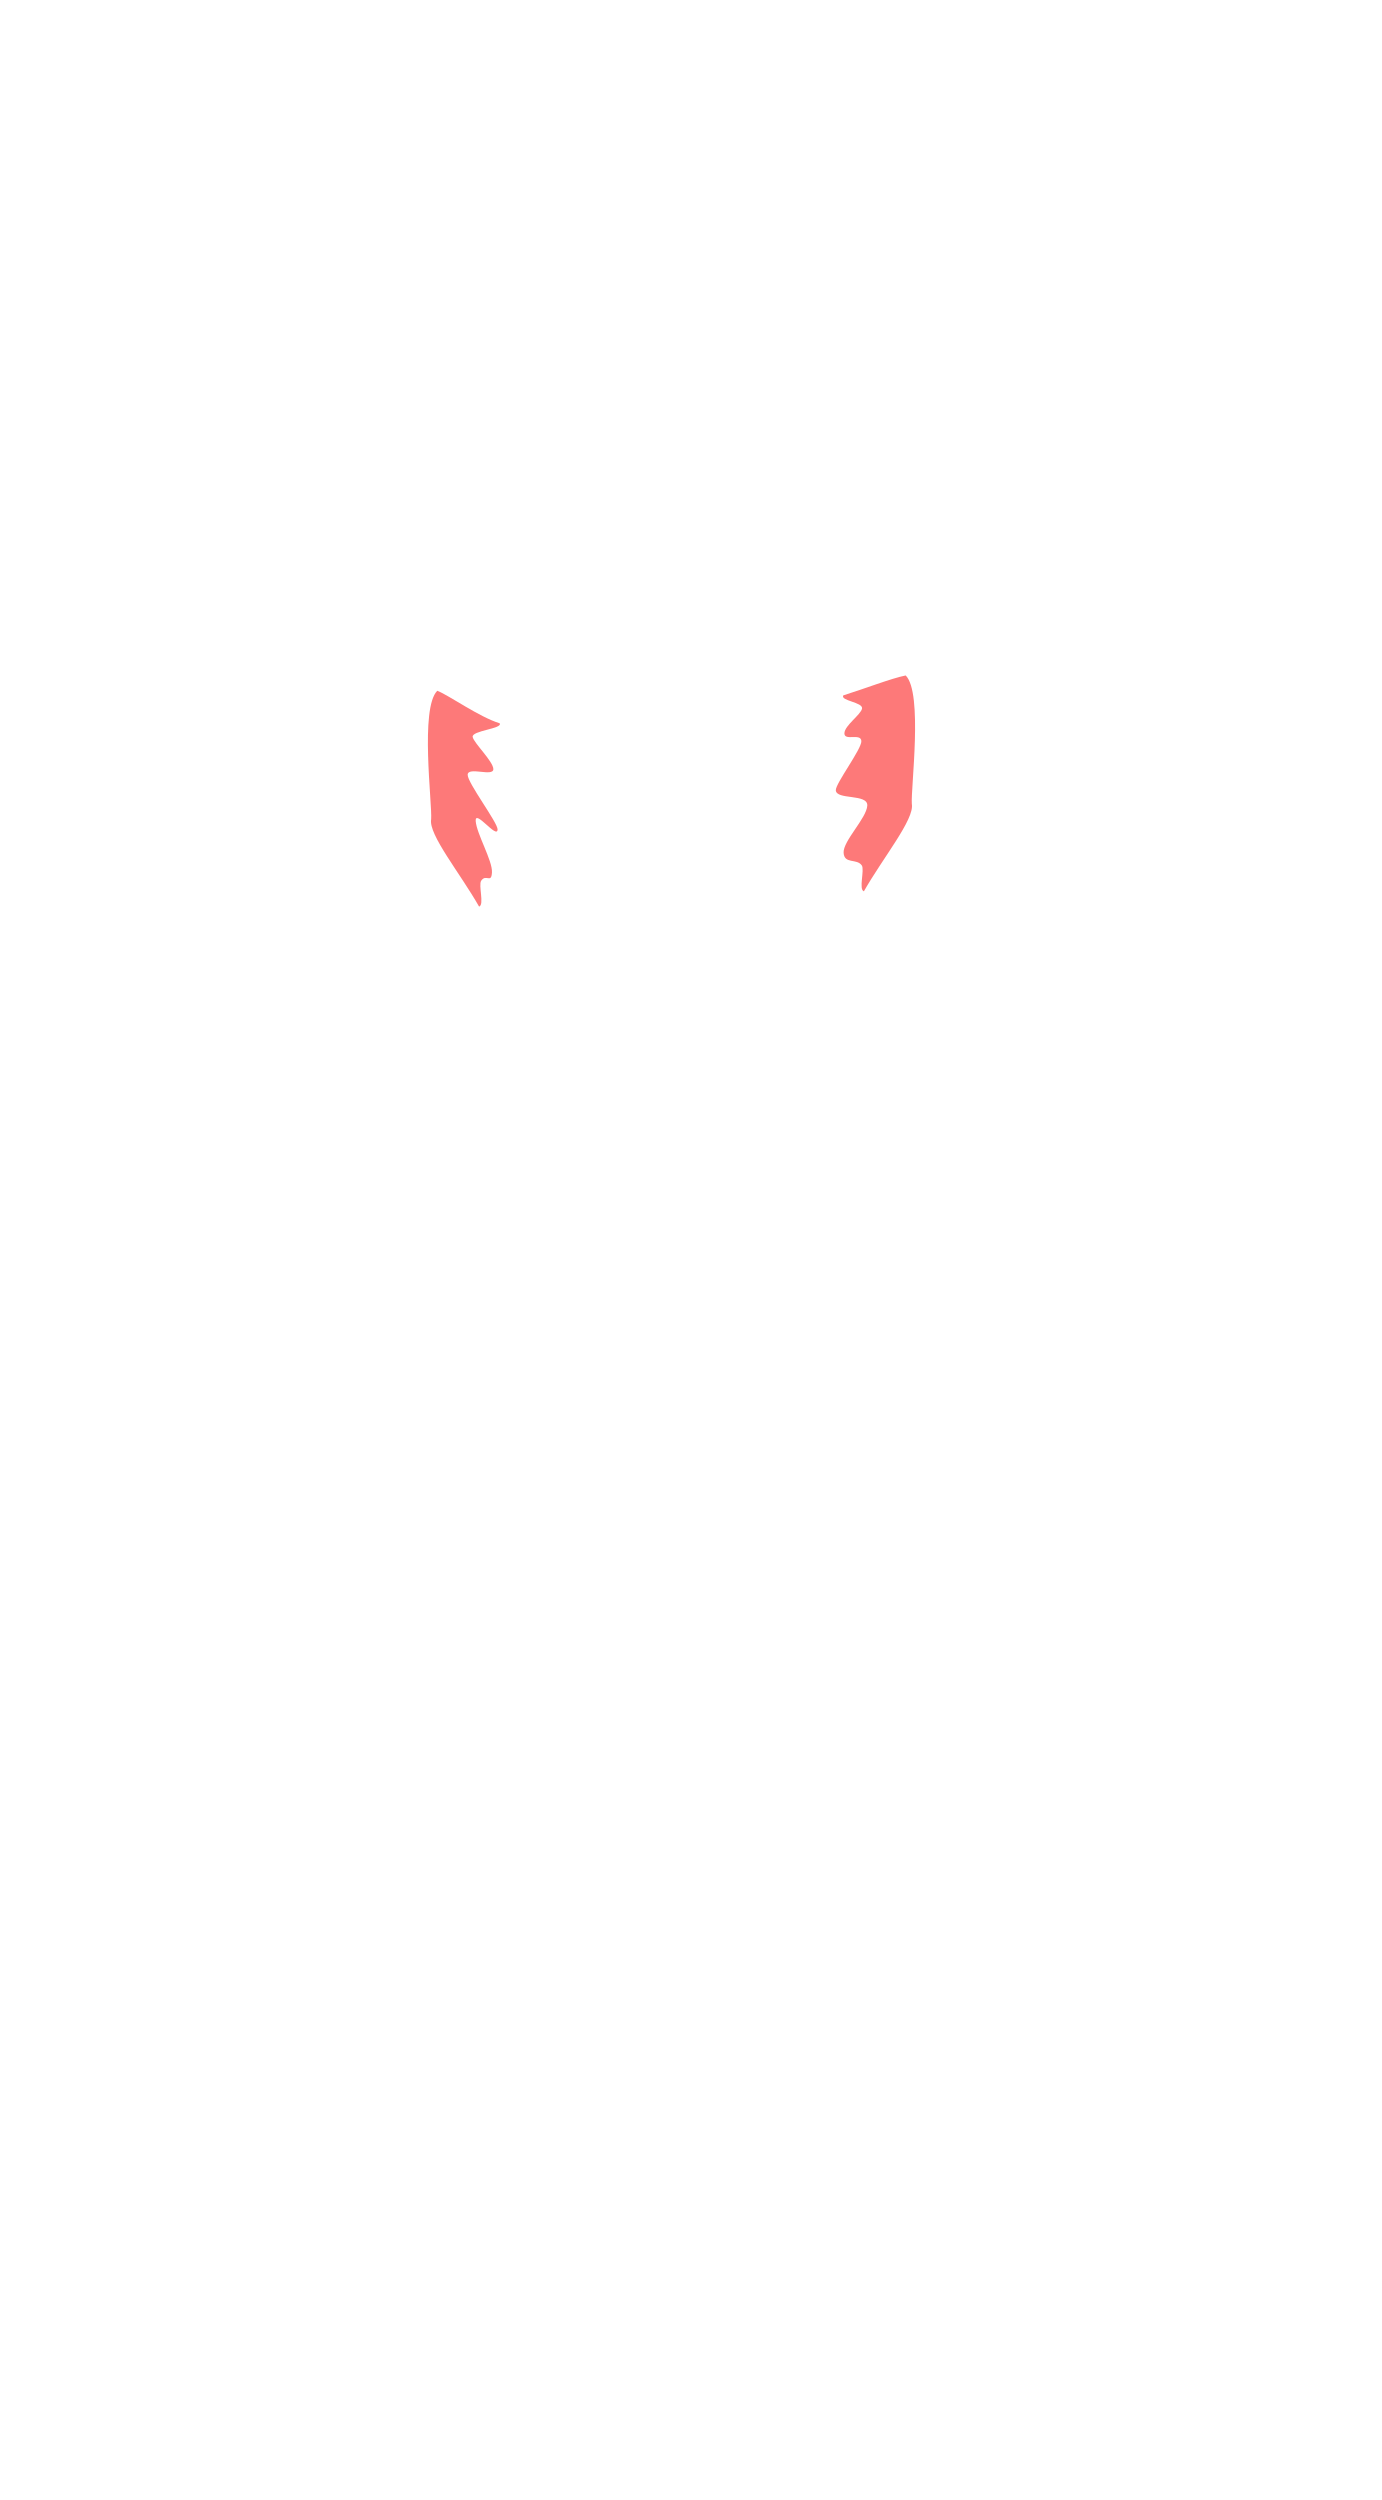
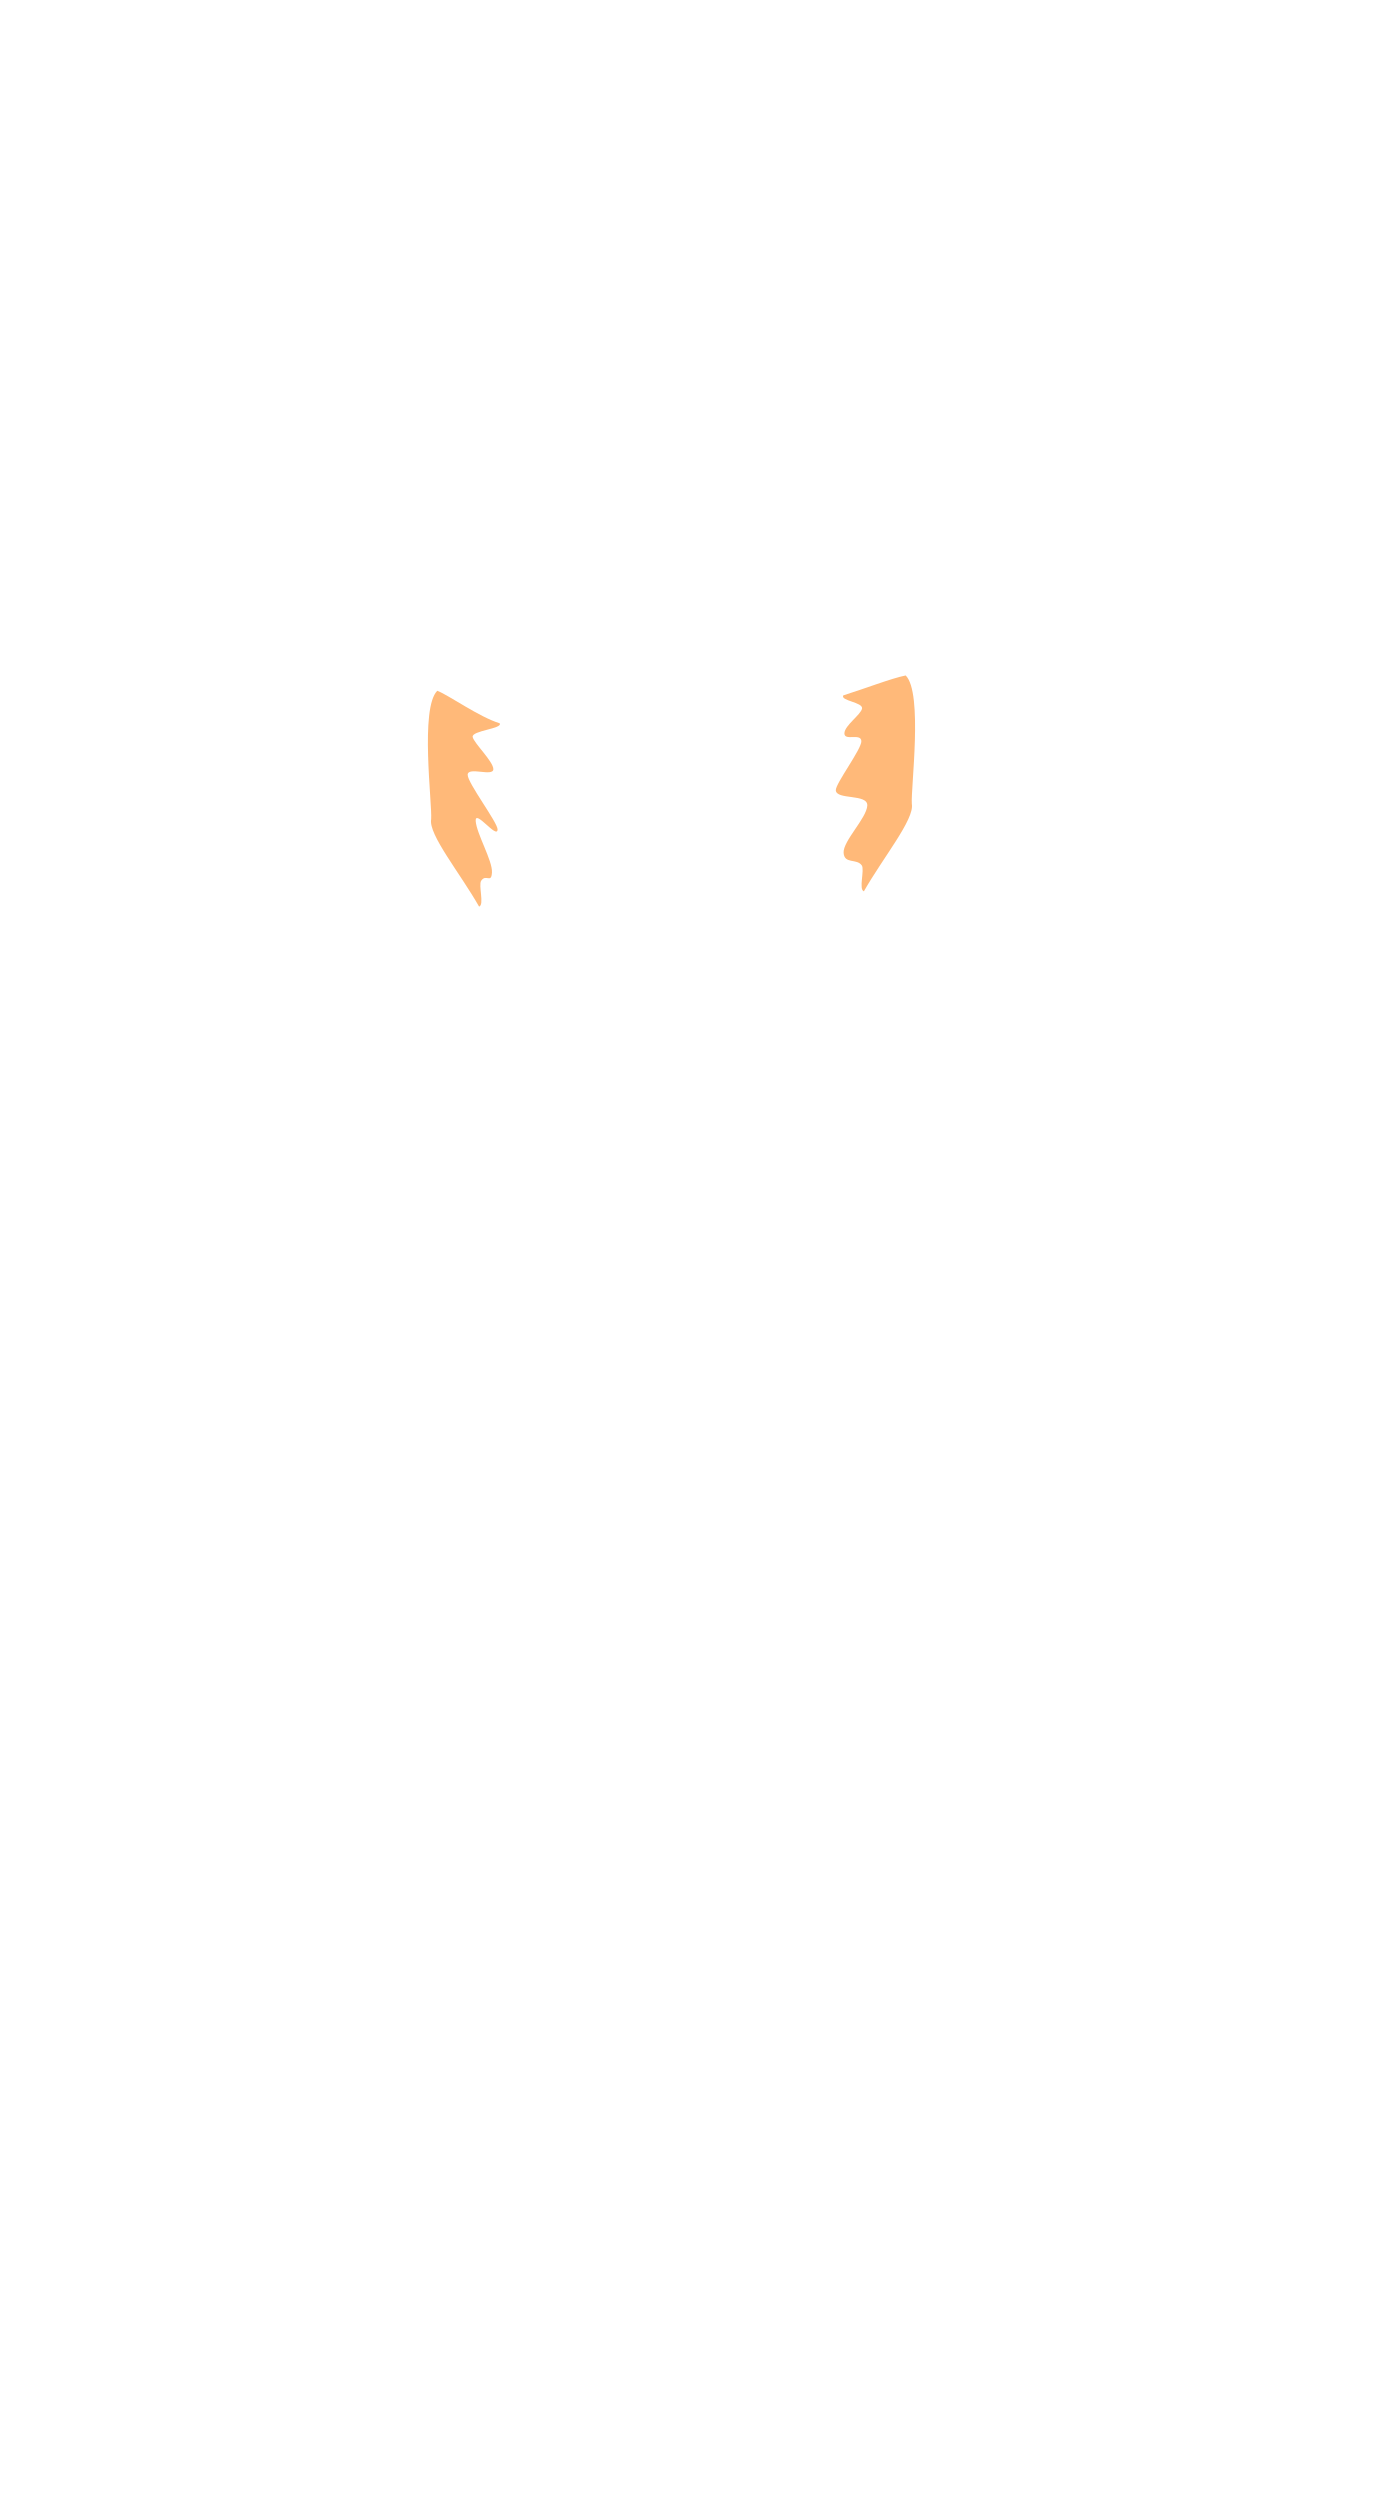
<svg xmlns="http://www.w3.org/2000/svg" width="200" height="362" id="svg2" version="1.1">
  <defs id="defs4" />
  <g id="layer1" transform="translate(-395.7143,-323.5051)">
-     <path id="path2992" d="m 517.826,424.194 c -0.489,0.789 2.891,0.991 2.71,1.918 -0.173,0.885 -2.526,2.445 -2.552,3.57 -0.027,1.182 2.405,-0.084 2.455,1.134 0.048,1.158 -3.741,6.13 -3.7,7.115 0.06,1.453 4.675,0.464 4.558,2.237 -0.121,1.839 -3.522,5.119 -3.429,6.811 0.093,1.694 1.911,0.791 2.631,1.836 0.438,0.636 -0.485,3.504 0.307,3.751 2.721,-4.803 7.362,-10.44 6.941,-12.654 -0.17,-2.237 1.645,-16.087 -0.889,-18.6 -2.087,0.413 -6.02,1.947 -9.032,2.881 z" style="opacity:0.524;fill:#fc0000;fill-opacity:1;stroke:none" />
-     <path id="path2992-3" d="m 468.066,428.239 c 0.489,0.789 -4.09,1.054 -3.909,1.981 0.173,0.885 2.968,3.519 2.994,4.643 0.027,1.182 -3.668,-0.4 -3.718,0.819 -0.048,1.158 4.372,6.951 4.331,7.936 -0.06,1.453 -3.286,-3.009 -3.169,-1.235 0.121,1.839 2.449,5.75 2.356,7.442 -0.093,1.694 -0.838,0.159 -1.558,1.205 -0.438,0.636 0.485,3.504 -0.307,3.751 -2.721,-4.803 -7.362,-10.44 -6.941,-12.654 0.17,-2.237 -1.645,-16.087 0.889,-18.6 1.708,0.666 6.02,3.778 9.032,4.712 z" style="opacity:0.524;fill:#fc0000;fill-opacity:1;stroke:none" />
+     <path id="path2992" d="m 517.826,424.194 c -0.489,0.789 2.891,0.991 2.71,1.918 -0.173,0.885 -2.526,2.445 -2.552,3.57 -0.027,1.182 2.405,-0.084 2.455,1.134 0.048,1.158 -3.741,6.13 -3.7,7.115 0.06,1.453 4.675,0.464 4.558,2.237 -0.121,1.839 -3.522,5.119 -3.429,6.811 0.093,1.694 1.911,0.791 2.631,1.836 0.438,0.636 -0.485,3.504 0.307,3.751 2.721,-4.803 7.362,-10.44 6.941,-12.654 -0.17,-2.237 1.645,-16.087 -0.889,-18.6 -2.087,0.413 -6.02,1.947 -9.032,2.881 z" style="opacity:0.524;fill:#ff7a00;fill-opacity:1;stroke:none" />
+     <path id="path2992-3" d="m 468.066,428.239 c 0.489,0.789 -4.09,1.054 -3.909,1.981 0.173,0.885 2.968,3.519 2.994,4.643 0.027,1.182 -3.668,-0.4 -3.718,0.819 -0.048,1.158 4.372,6.951 4.331,7.936 -0.06,1.453 -3.286,-3.009 -3.169,-1.235 0.121,1.839 2.449,5.75 2.356,7.442 -0.093,1.694 -0.838,0.159 -1.558,1.205 -0.438,0.636 0.485,3.504 -0.307,3.751 -2.721,-4.803 -7.362,-10.44 -6.941,-12.654 0.17,-2.237 -1.645,-16.087 0.889,-18.6 1.708,0.666 6.02,3.778 9.032,4.712 z" style="opacity:0.524;fill:#ff7a00;fill-opacity:1;stroke:none" />
  </g>
</svg>
